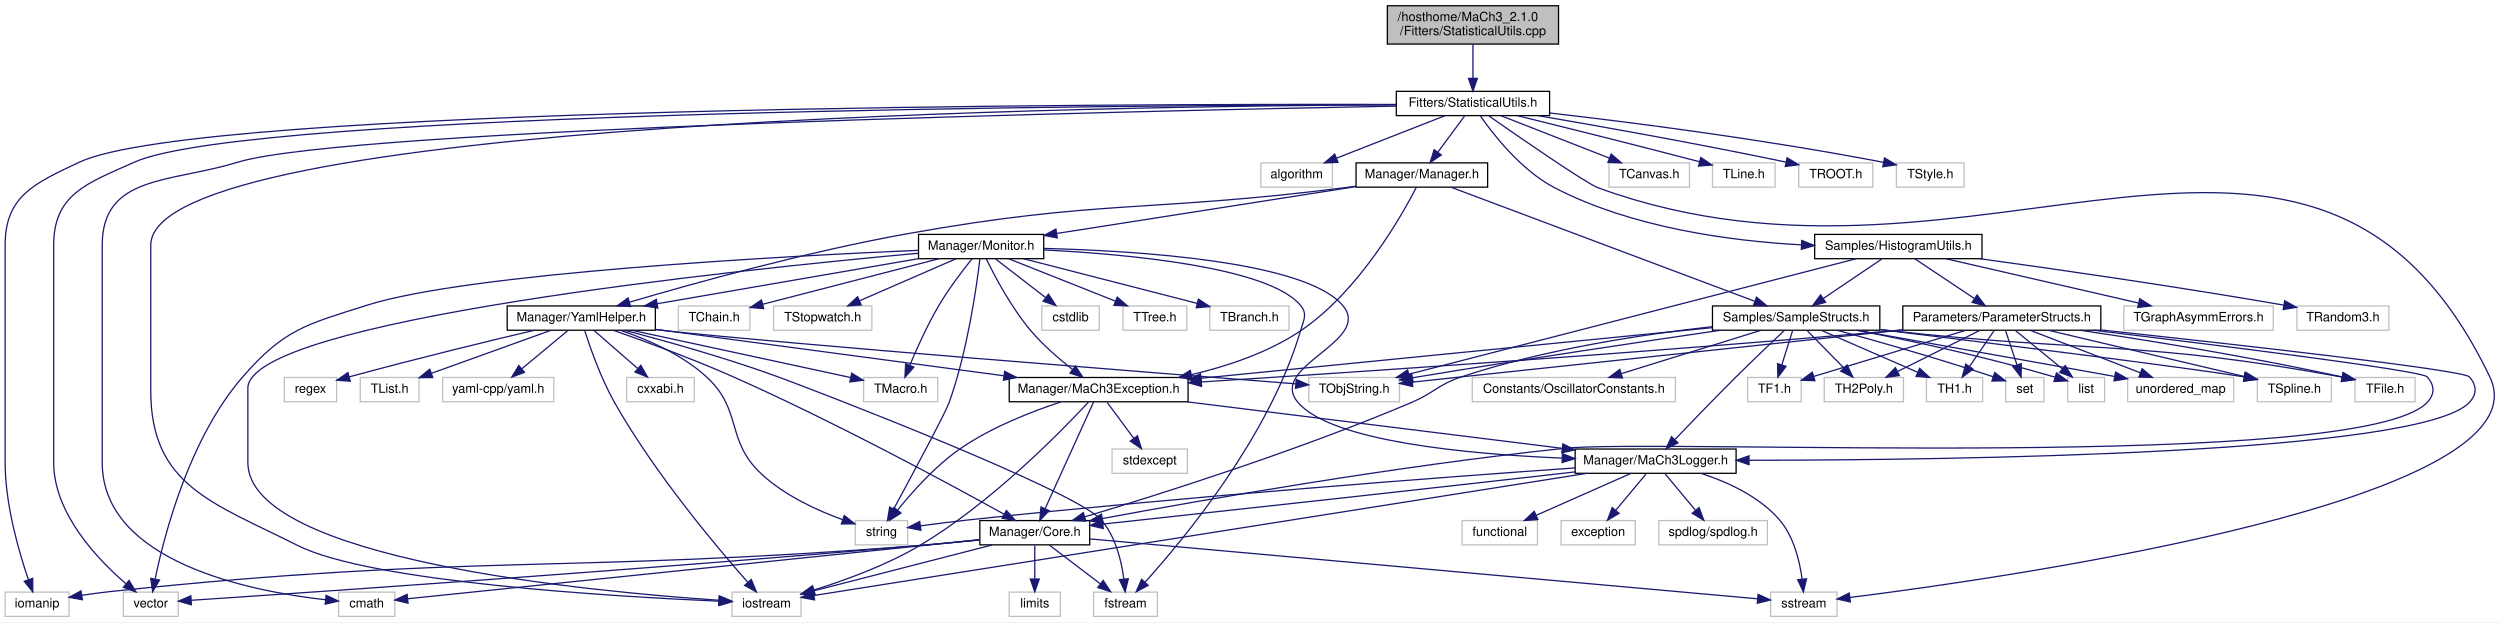
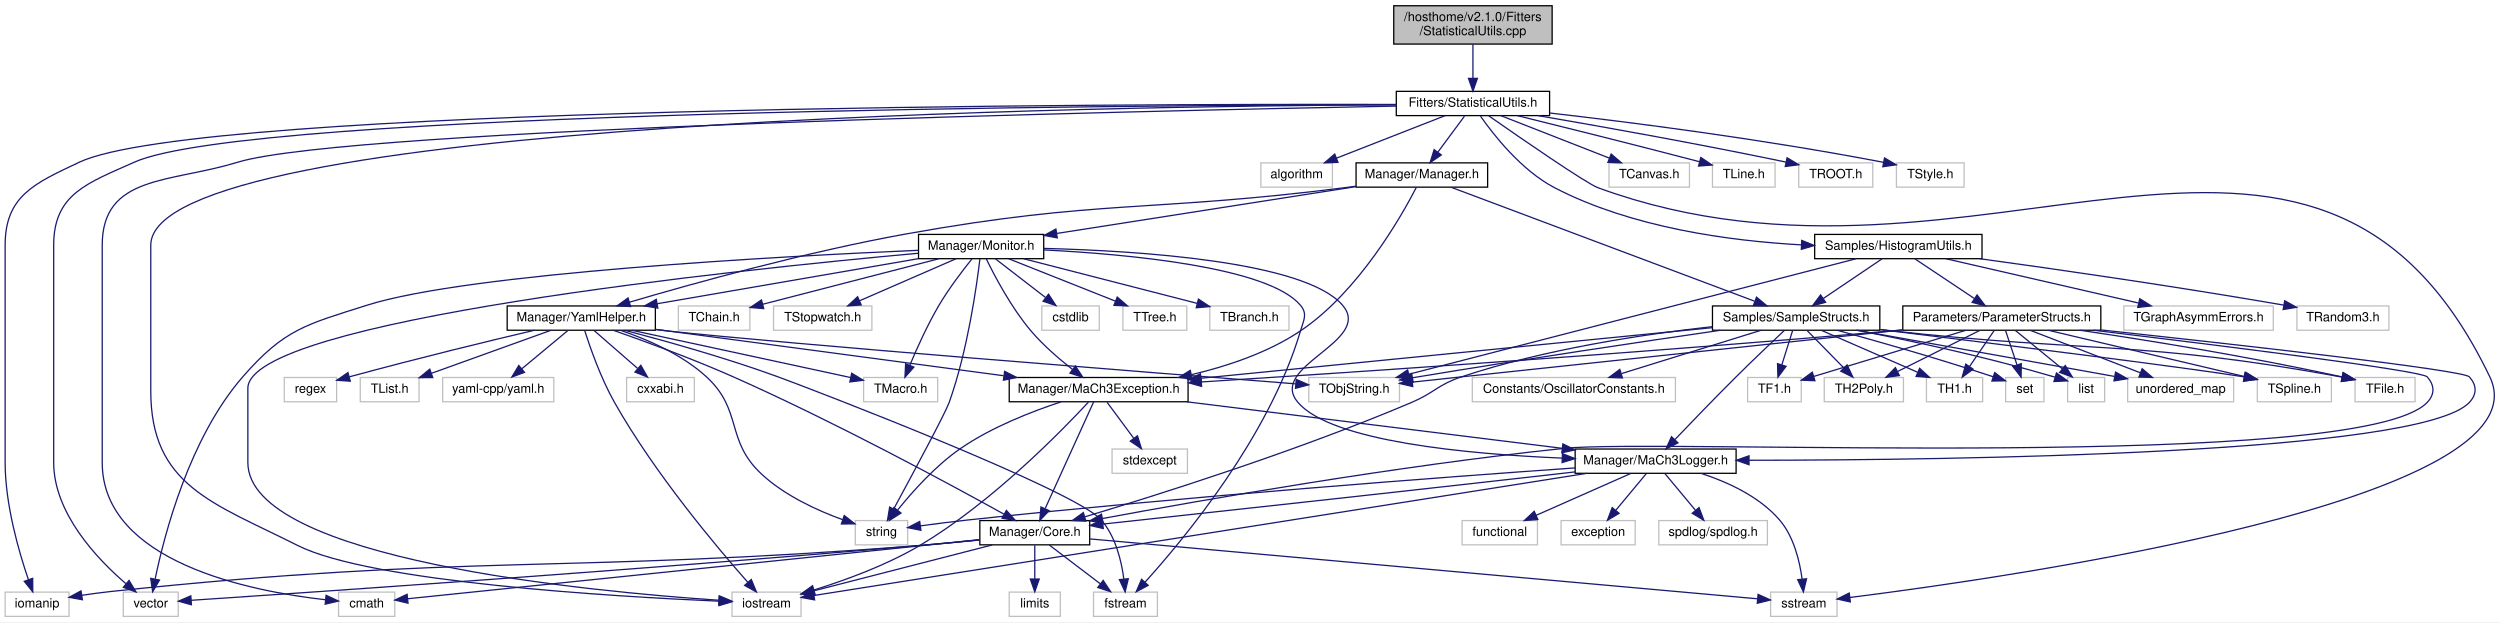
<svg xmlns="http://www.w3.org/2000/svg" xmlns:xlink="http://www.w3.org/1999/xlink" width="1957pt" height="487pt" viewBox="0.00 0.00 1956.96 487.00">
  <g id="graph0" class="graph" transform="scale(1 1) rotate(0) translate(4 483)">
    <polygon fill="white" stroke="transparent" points="-4,4 -4,-483 1952.96,-483 1952.96,4 -4,4" />
    <g id="node1" class="node">
      <g id="a_node1">
        <a xlink:title=" ">
-           <polygon fill="#bfbfbf" stroke="black" points="1082,-448.5 1082,-478.5 1216,-478.5 1216,-448.5 1082,-448.5" />
-           <text text-anchor="start" x="1090" y="-466.5" font-family="Helvetica" font-size="10.00">/hosthome/MaCh3_2.1.0</text>
-           <text text-anchor="middle" x="1149" y="-455.5" font-family="Helvetica" font-size="10.00">/Fitters/StatisticalUtils.cpp</text>
+           <polygon fill="#bfbfbf" stroke="black" points="1087,-448.5 1087,-478.5 1211,-478.5 1211,-448.5 1087,-448.5" />
+           <text text-anchor="start" x="1095" y="-466.5" font-family="Helvetica" font-size="10.00">/hosthome/v2.1.0/Fitters</text>
+           <text text-anchor="middle" x="1149" y="-455.5" font-family="Helvetica" font-size="10.00">/StatisticalUtils.cpp</text>
        </a>
      </g>
    </g>
    <g id="node2" class="node">
      <g id="a_node2">
        <a xlink:href="StatisticalUtils_8h.html" target="_top" xlink:title="Utility functions for statistical interpretations in MaCh3.">
          <polygon fill="white" stroke="black" points="1089,-392.5 1089,-411.5 1209,-411.5 1209,-392.5 1089,-392.5" />
          <text text-anchor="middle" x="1149" y="-399.5" font-family="Helvetica" font-size="10.00">Fitters/StatisticalUtils.h</text>
        </a>
      </g>
    </g>
    <g id="edge1" class="edge">
      <path fill="none" stroke="midnightblue" d="M1149,-448.4C1149,-440.47 1149,-430.46 1149,-421.86" />
      <polygon fill="midnightblue" stroke="midnightblue" points="1152.5,-421.66 1149,-411.66 1145.5,-421.66 1152.5,-421.66" />
    </g>
    <g id="node3" class="node">
      <g id="a_node3">
        <a xlink:title=" ">
          <polygon fill="white" stroke="#bfbfbf" points="569,-0.5 569,-19.5 623,-19.5 623,-0.5 569,-0.5" />
          <text text-anchor="middle" x="596" y="-7.5" font-family="Helvetica" font-size="10.00">iostream</text>
        </a>
      </g>
    </g>
    <g id="edge2" class="edge">
      <path fill="none" stroke="midnightblue" d="M1088.88,-400.96C867.99,-400.05 114,-389.71 114,-291 114,-291 114,-291 114,-177 114,-102.81 162.73,-89.36 229,-56 286.2,-27.2 477.2,-15.96 558.67,-12.4" />
      <polygon fill="midnightblue" stroke="midnightblue" points="559.11,-15.88 568.96,-11.96 558.82,-8.89 559.11,-15.88" />
    </g>
    <g id="node4" class="node">
      <g id="a_node4">
        <a xlink:title=" ">
          <polygon fill="white" stroke="#bfbfbf" points="1382,-0.5 1382,-19.5 1434,-19.5 1434,-0.5 1382,-0.5" />
          <text text-anchor="middle" x="1408" y="-7.5" font-family="Helvetica" font-size="10.00">sstream</text>
        </a>
      </g>
    </g>
    <g id="edge3" class="edge">
      <path fill="none" stroke="midnightblue" d="M1161.45,-392.27C1185.68,-375.34 1237.65,-339.42 1247,-336 1544.82,-227.07 1807.63,-473.82 1945,-188 1991.22,-91.83 1571.71,-31.36 1444.12,-15.3" />
      <polygon fill="midnightblue" stroke="midnightblue" points="1444.42,-11.81 1434.06,-14.05 1443.56,-18.76 1444.42,-11.81" />
    </g>
    <g id="node5" class="node">
      <g id="a_node5">
        <a xlink:title=" ">
          <polygon fill="white" stroke="#bfbfbf" points="0,-0.5 0,-19.5 50,-19.5 50,-0.5 0,-0.5" />
          <text text-anchor="middle" x="25" y="-7.5" font-family="Helvetica" font-size="10.00">iomanip</text>
        </a>
      </g>
    </g>
    <g id="edge4" class="edge">
      <path fill="none" stroke="midnightblue" d="M1088.72,-401.24C873.55,-401.74 151.18,-400.07 58,-356 23,-339.45 0,-329.72 0,-291 0,-291 0,-291 0,-121 0,-88 10.83,-50.77 18.24,-29.19" />
      <polygon fill="midnightblue" stroke="midnightblue" points="21.57,-30.28 21.63,-19.69 14.97,-27.93 21.57,-30.28" />
    </g>
    <g id="node6" class="node">
      <g id="a_node6">
        <a xlink:title=" ">
          <polygon fill="white" stroke="#bfbfbf" points="92.5,-0.5 92.5,-19.5 135.5,-19.5 135.5,-0.5 92.5,-0.5" />
          <text text-anchor="middle" x="114" y="-7.5" font-family="Helvetica" font-size="10.00">vector</text>
        </a>
      </g>
    </g>
    <g id="edge5" class="edge">
      <path fill="none" stroke="midnightblue" d="M1089,-401C879.88,-400.65 191.03,-396.42 101,-356 64.3,-339.52 38,-331.23 38,-291 38,-291 38,-291 38,-121 38,-81.28 71.96,-45.5 94.48,-26.15" />
      <polygon fill="midnightblue" stroke="midnightblue" points="96.98,-28.63 102.46,-19.57 92.52,-23.24 96.98,-28.63" />
    </g>
    <g id="node7" class="node">
      <g id="a_node7">
        <a xlink:title=" ">
          <polygon fill="white" stroke="#bfbfbf" points="983,-336.5 983,-355.5 1039,-355.5 1039,-336.5 983,-336.5" />
          <text text-anchor="middle" x="1011" y="-343.5" font-family="Helvetica" font-size="10.00">algorithm</text>
        </a>
      </g>
    </g>
    <g id="edge6" class="edge">
      <path fill="none" stroke="midnightblue" d="M1127.13,-392.44C1104.22,-383.48 1068.02,-369.31 1042.13,-359.18" />
      <polygon fill="midnightblue" stroke="midnightblue" points="1043.35,-355.9 1032.76,-355.52 1040.8,-362.42 1043.35,-355.9" />
    </g>
    <g id="node8" class="node">
      <g id="a_node8">
        <a xlink:title=" ">
          <polygon fill="white" stroke="#bfbfbf" points="261,-0.5 261,-19.5 305,-19.5 305,-0.5 261,-0.5" />
          <text text-anchor="middle" x="283" y="-7.5" font-family="Helvetica" font-size="10.00">cmath</text>
        </a>
      </g>
    </g>
    <g id="edge7" class="edge">
      <path fill="none" stroke="midnightblue" d="M1088.83,-399.94C890.99,-396.23 268.29,-382.53 182,-356 129.18,-339.76 76,-346.26 76,-291 76,-291 76,-291 76,-121 76,-42.84 192.49,-20.05 250.7,-13.53" />
      <polygon fill="midnightblue" stroke="midnightblue" points="251.25,-16.99 260.85,-12.5 250.54,-10.03 251.25,-16.99" />
    </g>
    <g id="node9" class="node">
      <g id="a_node9">
        <a xlink:href="Manager_8h.html" target="_top" xlink:title=" ">
          <polygon fill="white" stroke="black" points="1057.5,-336.5 1057.5,-355.5 1160.5,-355.5 1160.5,-336.5 1057.5,-336.5" />
          <text text-anchor="middle" x="1109" y="-343.5" font-family="Helvetica" font-size="10.00">Manager/Manager.h</text>
        </a>
      </g>
    </g>
    <g id="edge8" class="edge">
      <path fill="none" stroke="midnightblue" d="M1142.39,-392.08C1136.74,-384.46 1128.46,-373.26 1121.55,-363.94" />
      <polygon fill="midnightblue" stroke="midnightblue" points="1124.25,-361.7 1115.48,-355.75 1118.62,-365.87 1124.25,-361.7" />
    </g>
    <g id="node43" class="node">
      <g id="a_node43">
        <a xlink:href="HistogramUtils_8h.html" target="_top" xlink:title=" ">
          <polygon fill="white" stroke="black" points="1416.5,-280.5 1416.5,-299.5 1547.5,-299.5 1547.5,-280.5 1416.5,-280.5" />
          <text text-anchor="middle" x="1482" y="-287.5" font-family="Helvetica" font-size="10.00">Samples/HistogramUtils.h</text>
        </a>
      </g>
    </g>
    <g id="edge69" class="edge">
      <path fill="none" stroke="midnightblue" d="M1154.88,-392.13C1164.92,-377.74 1186.86,-349.59 1213,-336 1273.02,-304.8 1349.82,-294.41 1405.98,-291.32" />
      <polygon fill="midnightblue" stroke="midnightblue" points="1406.4,-294.8 1416.22,-290.82 1406.06,-287.81 1406.4,-294.8" />
    </g>
    <g id="node47" class="node">
      <g id="a_node47">
        <a xlink:title=" ">
          <polygon fill="white" stroke="#bfbfbf" points="1255.5,-336.5 1255.5,-355.5 1318.5,-355.5 1318.5,-336.5 1255.5,-336.5" />
          <text text-anchor="middle" x="1287" y="-343.5" font-family="Helvetica" font-size="10.00">TCanvas.h</text>
        </a>
      </g>
    </g>
    <g id="edge87" class="edge">
      <path fill="none" stroke="midnightblue" d="M1170.87,-392.44C1193.78,-383.48 1229.98,-369.31 1255.87,-359.18" />
      <polygon fill="midnightblue" stroke="midnightblue" points="1257.2,-362.42 1265.24,-355.52 1254.65,-355.9 1257.2,-362.42" />
    </g>
    <g id="node48" class="node">
      <g id="a_node48">
        <a xlink:title=" ">
          <polygon fill="white" stroke="#bfbfbf" points="1336.5,-336.5 1336.5,-355.5 1385.5,-355.5 1385.5,-336.5 1336.5,-336.5" />
          <text text-anchor="middle" x="1361" y="-343.5" font-family="Helvetica" font-size="10.00">TLine.h</text>
        </a>
      </g>
    </g>
    <g id="edge88" class="edge">
      <path fill="none" stroke="midnightblue" d="M1183.7,-392.49C1217.76,-384.1 1271.42,-370.74 1326.26,-356.42" />
      <polygon fill="midnightblue" stroke="midnightblue" points="1327.36,-359.75 1336.15,-353.83 1325.59,-352.98 1327.36,-359.75" />
    </g>
    <g id="node49" class="node">
      <g id="a_node49">
        <a xlink:title=" ">
          <polygon fill="white" stroke="#bfbfbf" points="1404,-336.5 1404,-355.5 1462,-355.5 1462,-336.5 1404,-336.5" />
          <text text-anchor="middle" x="1433" y="-343.5" font-family="Helvetica" font-size="10.00">TROOT.h</text>
        </a>
      </g>
    </g>
    <g id="edge89" class="edge">
      <path fill="none" stroke="midnightblue" d="M1200.03,-392.46C1247.75,-384.29 1321.21,-371.26 1394.17,-356.09" />
      <polygon fill="midnightblue" stroke="midnightblue" points="1394.92,-359.51 1403.99,-354.03 1393.48,-352.66 1394.92,-359.51" />
    </g>
    <g id="node50" class="node">
      <g id="a_node50">
        <a xlink:title=" ">
          <polygon fill="white" stroke="#bfbfbf" points="1480.5,-336.5 1480.5,-355.5 1533.5,-355.5 1533.5,-336.5 1480.5,-336.5" />
          <text text-anchor="middle" x="1507" y="-343.5" font-family="Helvetica" font-size="10.00">TStyle.h</text>
        </a>
      </g>
    </g>
    <g id="edge90" class="edge">
      <path fill="none" stroke="midnightblue" d="M1209.26,-394.52C1272.03,-387.32 1373.4,-374.49 1470.36,-355.93" />
      <polygon fill="midnightblue" stroke="midnightblue" points="1471.18,-359.34 1480.33,-354 1469.85,-352.47 1471.18,-359.34" />
    </g>
    <g id="node10" class="node">
      <g id="a_node10">
        <a xlink:href="SampleStructs_8h.html" target="_top" xlink:title=" ">
          <polygon fill="white" stroke="black" points="1336.5,-224.5 1336.5,-243.5 1467.5,-243.5 1467.5,-224.5 1336.5,-224.5" />
          <text text-anchor="middle" x="1402" y="-231.5" font-family="Helvetica" font-size="10.00">Samples/SampleStructs.h</text>
        </a>
      </g>
    </g>
    <g id="edge9" class="edge">
      <path fill="none" stroke="midnightblue" d="M1131.99,-336.37C1183.77,-316.93 1309.64,-269.67 1369.43,-247.23" />
      <polygon fill="midnightblue" stroke="midnightblue" points="1370.98,-250.38 1379.12,-243.59 1368.52,-243.83 1370.98,-250.38" />
    </g>
    <g id="node14" class="node">
      <g id="a_node14">
        <a xlink:href="MaCh3Exception_8h.html" target="_top" xlink:title=" ">
          <polygon fill="white" stroke="black" points="786,-168.5 786,-187.5 926,-187.5 926,-168.5 786,-168.5" />
          <text text-anchor="middle" x="856" y="-175.5" font-family="Helvetica" font-size="10.00">Manager/MaCh3Exception.h</text>
        </a>
      </g>
    </g>
    <g id="edge68" class="edge">
      <path fill="none" stroke="midnightblue" d="M1104.77,-336.47C1093.36,-314.33 1059.68,-254.67 1014,-224 988.69,-207 956.97,-196.36 928.6,-189.72" />
      <polygon fill="midnightblue" stroke="midnightblue" points="929.24,-186.27 918.72,-187.53 927.73,-193.11 929.24,-186.27" />
    </g>
    <g id="node31" class="node">
      <g id="a_node31">
        <a xlink:href="YamlHelper_8h.html" target="_top" xlink:title="Utility functions for handling YAML nodes.">
          <polygon fill="white" stroke="black" points="393,-224.5 393,-243.5 509,-243.5 509,-224.5 393,-224.5" />
          <text text-anchor="middle" x="451" y="-231.5" font-family="Helvetica" font-size="10.00">Manager/YamlHelper.h</text>
        </a>
      </g>
    </g>
    <g id="edge42" class="edge">
      <path fill="none" stroke="midnightblue" d="M1057.44,-337.24C1054.24,-336.81 1051.08,-336.39 1048,-336 896.37,-316.84 856.45,-326.95 706,-300 627.75,-285.98 538.06,-260.99 488.63,-246.42" />
      <polygon fill="midnightblue" stroke="midnightblue" points="489.59,-243.05 479.01,-243.56 487.6,-249.76 489.59,-243.05" />
    </g>
    <g id="node37" class="node">
      <g id="a_node37">
        <a xlink:href="Monitor_8h.html" target="_top" xlink:title="System and monitoring utilities for printing system information and status updates.">
          <polygon fill="white" stroke="black" points="715,-280.5 715,-299.5 813,-299.5 813,-280.5 715,-280.5" />
          <text text-anchor="middle" x="764" y="-287.5" font-family="Helvetica" font-size="10.00">Manager/Monitor.h</text>
        </a>
      </g>
    </g>
    <g id="edge54" class="edge">
      <path fill="none" stroke="midnightblue" d="M1057.35,-336.92C994.72,-327.11 889.38,-310.62 823.44,-300.3" />
      <polygon fill="midnightblue" stroke="midnightblue" points="823.63,-296.79 813.21,-298.7 822.54,-303.71 823.63,-296.79" />
    </g>
    <g id="node11" class="node">
      <g id="a_node11">
        <a xlink:title=" ">
          <polygon fill="white" stroke="#bfbfbf" points="1566,-168.5 1566,-187.5 1596,-187.5 1596,-168.5 1566,-168.5" />
          <text text-anchor="middle" x="1581" y="-175.5" font-family="Helvetica" font-size="10.00">set</text>
        </a>
      </g>
    </g>
    <g id="edge10" class="edge">
      <path fill="none" stroke="midnightblue" d="M1433.98,-224.48C1463.51,-216.45 1508.75,-203.72 1556.29,-188.06" />
      <polygon fill="midnightblue" stroke="midnightblue" points="1557.44,-191.37 1565.83,-184.89 1555.23,-184.72 1557.44,-191.37" />
    </g>
    <g id="node12" class="node">
      <g id="a_node12">
        <a xlink:title=" ">
          <polygon fill="white" stroke="#bfbfbf" points="1614.5,-168.5 1614.5,-187.5 1643.5,-187.5 1643.5,-168.5 1614.5,-168.5" />
          <text text-anchor="middle" x="1629" y="-175.5" font-family="Helvetica" font-size="10.00">list</text>
        </a>
      </g>
    </g>
    <g id="edge11" class="edge">
      <path fill="none" stroke="midnightblue" d="M1449.24,-224.48C1488.51,-216.97 1545.95,-204.96 1604.59,-187.77" />
      <polygon fill="midnightblue" stroke="midnightblue" points="1605.8,-191.06 1614.39,-184.85 1603.8,-184.35 1605.8,-191.06" />
    </g>
    <g id="node13" class="node">
      <g id="a_node13">
        <a xlink:title=" ">
          <polygon fill="white" stroke="#bfbfbf" points="1661.5,-168.5 1661.5,-187.5 1744.5,-187.5 1744.5,-168.5 1661.5,-168.5" />
          <text text-anchor="middle" x="1703" y="-175.5" font-family="Helvetica" font-size="10.00">unordered_map</text>
        </a>
      </g>
    </g>
    <g id="edge12" class="edge">
      <path fill="none" stroke="midnightblue" d="M1449.65,-224.47C1497.97,-215.81 1575.2,-201.97 1651.05,-188.35" />
      <polygon fill="midnightblue" stroke="midnightblue" points="1652.03,-191.73 1661.26,-186.52 1650.8,-184.84 1652.03,-191.73" />
    </g>
    <g id="edge13" class="edge">
      <path fill="none" stroke="midnightblue" d="M1336.41,-226.51C1236.08,-216.59 1044.76,-197.67 936.28,-186.94" />
      <polygon fill="midnightblue" stroke="midnightblue" points="936.35,-183.43 926.05,-185.93 935.66,-190.4 936.35,-183.43" />
    </g>
    <g id="node17" class="node">
      <g id="a_node17">
        <a xlink:href="MaCh3Logger_8h.html" target="_top" xlink:title="KS: Based on this https://github.com/gabime/spdlog/blob/a2b4262090fd3f005c2315dcb5be2f0f1774a005/incl...">
          <polygon fill="white" stroke="black" points="1229,-112.5 1229,-131.5 1355,-131.5 1355,-112.5 1229,-112.5" />
          <text text-anchor="middle" x="1292" y="-119.5" font-family="Helvetica" font-size="10.00">Manager/MaCh3Logger.h</text>
        </a>
      </g>
    </g>
    <g id="edge33" class="edge">
      <path fill="none" stroke="midnightblue" d="M1392.89,-224.47C1383.35,-215.49 1367.98,-200.9 1355,-188 1338.38,-171.49 1319.76,-152.17 1307.1,-138.91" />
      <polygon fill="midnightblue" stroke="midnightblue" points="1309.49,-136.34 1300.06,-131.51 1304.42,-141.17 1309.49,-136.34" />
    </g>
    <g id="node20" class="node">
      <g id="a_node20">
        <a xlink:href="Core_8h.html" target="_top" xlink:title=" ">
          <polygon fill="white" stroke="black" points="763,-56.5 763,-75.5 849,-75.5 849,-56.5 763,-56.5" />
          <text text-anchor="middle" x="806" y="-63.5" font-family="Helvetica" font-size="10.00">Manager/Core.h</text>
        </a>
      </g>
    </g>
    <g id="edge34" class="edge">
      <path fill="none" stroke="midnightblue" d="M1336.32,-227.3C1282.5,-221.32 1204.9,-209.65 1140,-188 1121.52,-181.84 1118.93,-175.62 1101,-168 1011.47,-129.95 902.26,-95.55 845.13,-78.43" />
      <polygon fill="midnightblue" stroke="midnightblue" points="846,-75.03 835.41,-75.53 844,-81.74 846,-75.03" />
    </g>
    <g id="node24" class="node">
      <g id="a_node24">
        <a xlink:title=" ">
          <polygon fill="white" stroke="#bfbfbf" points="1763,-168.5 1763,-187.5 1821,-187.5 1821,-168.5 1763,-168.5" />
          <text text-anchor="middle" x="1792" y="-175.5" font-family="Helvetica" font-size="10.00">TSpline.h</text>
        </a>
      </g>
    </g>
    <g id="edge35" class="edge">
      <path fill="none" stroke="midnightblue" d="M1467.87,-224.96C1554.98,-214.27 1702.53,-195.97 1752.54,-187.99" />
      <polygon fill="midnightblue" stroke="midnightblue" points="1753.33,-191.41 1762.61,-186.28 1752.16,-184.51 1753.33,-191.41" />
    </g>
    <g id="node25" class="node">
      <g id="a_node25">
        <a xlink:title=" ">
          <polygon fill="white" stroke="#bfbfbf" points="1020.5,-168.5 1020.5,-187.5 1091.5,-187.5 1091.5,-168.5 1020.5,-168.5" />
          <text text-anchor="middle" x="1056" y="-175.5" font-family="Helvetica" font-size="10.00">TObjString.h</text>
        </a>
      </g>
    </g>
    <g id="edge36" class="edge">
      <path fill="none" stroke="midnightblue" d="M1342.68,-224.47C1282.86,-215.75 1187.92,-201.6 1106,-188 1104.56,-187.76 1103.09,-187.51 1101.62,-187.26" />
      <polygon fill="midnightblue" stroke="midnightblue" points="1102.21,-183.81 1091.76,-185.56 1101.02,-190.71 1102.21,-183.81" />
    </g>
    <g id="node26" class="node">
      <g id="a_node26">
        <a xlink:title=" ">
          <polygon fill="white" stroke="#bfbfbf" points="1839.5,-168.5 1839.5,-187.5 1886.5,-187.5 1886.5,-168.5 1839.5,-168.5" />
          <text text-anchor="middle" x="1863" y="-175.5" font-family="Helvetica" font-size="10.00">TFile.h</text>
        </a>
      </g>
    </g>
    <g id="edge37" class="edge">
      <path fill="none" stroke="midnightblue" d="M1467.84,-225.03C1470.94,-224.68 1474,-224.33 1477,-224 1630.53,-206.96 1673.22,-216.44 1829.36,-187.81" />
      <polygon fill="midnightblue" stroke="midnightblue" points="1830.12,-191.23 1839.32,-185.96 1828.84,-184.35 1830.12,-191.23" />
    </g>
    <g id="node27" class="node">
      <g id="a_node27">
        <a xlink:title=" ">
          <polygon fill="white" stroke="#bfbfbf" points="1364,-168.5 1364,-187.5 1406,-187.5 1406,-168.5 1364,-168.5" />
          <text text-anchor="middle" x="1385" y="-175.5" font-family="Helvetica" font-size="10.00">TF1.h</text>
        </a>
      </g>
    </g>
    <g id="edge38" class="edge">
      <path fill="none" stroke="midnightblue" d="M1399.19,-224.08C1396.92,-216.85 1393.63,-206.41 1390.79,-197.4" />
      <polygon fill="midnightblue" stroke="midnightblue" points="1394.1,-196.24 1387.75,-187.75 1387.42,-198.34 1394.1,-196.24" />
    </g>
    <g id="node28" class="node">
      <g id="a_node28">
        <a xlink:title=" ">
          <polygon fill="white" stroke="#bfbfbf" points="1424,-168.5 1424,-187.5 1486,-187.5 1486,-168.5 1424,-168.5" />
          <text text-anchor="middle" x="1455" y="-175.5" font-family="Helvetica" font-size="10.00">TH2Poly.h</text>
        </a>
      </g>
    </g>
    <g id="edge39" class="edge">
      <path fill="none" stroke="midnightblue" d="M1410.75,-224.08C1418.47,-216.22 1429.9,-204.57 1439.22,-195.08" />
      <polygon fill="midnightblue" stroke="midnightblue" points="1441.9,-197.34 1446.41,-187.75 1436.91,-192.44 1441.9,-197.34" />
    </g>
    <g id="node29" class="node">
      <g id="a_node29">
        <a xlink:title=" ">
          <polygon fill="white" stroke="#bfbfbf" points="1504,-168.5 1504,-187.5 1548,-187.5 1548,-168.5 1504,-168.5" />
          <text text-anchor="middle" x="1526" y="-175.5" font-family="Helvetica" font-size="10.00">TH1.h</text>
        </a>
      </g>
    </g>
    <g id="edge40" class="edge">
      <path fill="none" stroke="midnightblue" d="M1421.65,-224.44C1441.96,-215.6 1473.9,-201.69 1497.1,-191.59" />
      <polygon fill="midnightblue" stroke="midnightblue" points="1498.67,-194.72 1506.44,-187.52 1495.88,-188.3 1498.67,-194.72" />
    </g>
    <g id="node30" class="node">
      <g id="a_node30">
        <a xlink:title=" ">
          <polygon fill="white" stroke="#bfbfbf" points="1148.5,-168.5 1148.5,-187.5 1307.5,-187.5 1307.5,-168.5 1148.5,-168.5" />
          <text text-anchor="middle" x="1228" y="-175.5" font-family="Helvetica" font-size="10.00">Constants/OscillatorConstants.h</text>
        </a>
      </g>
    </g>
    <g id="edge41" class="edge">
      <path fill="none" stroke="midnightblue" d="M1374.43,-224.44C1344.9,-215.28 1297.88,-200.69 1265.12,-190.52" />
      <polygon fill="midnightblue" stroke="midnightblue" points="1266.03,-187.14 1255.44,-187.52 1263.96,-193.82 1266.03,-187.14" />
    </g>
    <g id="edge14" class="edge">
      <path fill="none" stroke="midnightblue" d="M847.99,-168.19C827.8,-146.43 772.35,-89.46 716,-56 689.94,-40.53 657.63,-28.78 633.11,-21.17" />
      <polygon fill="midnightblue" stroke="midnightblue" points="634.03,-17.8 623.45,-18.27 632.02,-24.5 634.03,-17.8" />
    </g>
    <g id="node15" class="node">
      <g id="a_node15">
        <a xlink:title=" ">
          <polygon fill="white" stroke="#bfbfbf" points="665.5,-56.5 665.5,-75.5 706.5,-75.5 706.5,-56.5 665.5,-56.5" />
          <text text-anchor="middle" x="686" y="-63.5" font-family="Helvetica" font-size="10.00">string</text>
        </a>
      </g>
    </g>
    <g id="edge15" class="edge">
      <path fill="none" stroke="midnightblue" d="M826.39,-168.36C803.7,-160.9 772.28,-148.68 748,-132 728.41,-118.55 710.18,-98.08 698.62,-83.71" />
      <polygon fill="midnightblue" stroke="midnightblue" points="701.26,-81.4 692.34,-75.68 695.74,-85.71 701.26,-81.4" />
    </g>
    <g id="node16" class="node">
      <g id="a_node16">
        <a xlink:title=" ">
          <polygon fill="white" stroke="#bfbfbf" points="866.5,-112.5 866.5,-131.5 925.5,-131.5 925.5,-112.5 866.5,-112.5" />
          <text text-anchor="middle" x="896" y="-119.5" font-family="Helvetica" font-size="10.00">stdexcept</text>
        </a>
      </g>
    </g>
    <g id="edge16" class="edge">
      <path fill="none" stroke="midnightblue" d="M862.61,-168.08C868.26,-160.46 876.54,-149.26 883.45,-139.94" />
      <polygon fill="midnightblue" stroke="midnightblue" points="886.38,-141.87 889.52,-131.75 880.75,-137.7 886.38,-141.87" />
    </g>
    <g id="edge17" class="edge">
      <path fill="none" stroke="midnightblue" d="M925.09,-168.44C1005.3,-158.51 1137.04,-142.19 1218.92,-132.05" />
      <polygon fill="midnightblue" stroke="midnightblue" points="1219.41,-135.52 1228.9,-130.82 1218.55,-128.57 1219.41,-135.52" />
    </g>
    <g id="edge32" class="edge">
      <path fill="none" stroke="midnightblue" d="M852.08,-168.37C843.93,-150.46 825.06,-108.92 814.16,-84.95" />
      <polygon fill="midnightblue" stroke="midnightblue" points="817.23,-83.25 809.91,-75.59 810.86,-86.14 817.23,-83.25" />
    </g>
    <g id="edge18" class="edge">
      <path fill="none" stroke="midnightblue" d="M1237.97,-112.46C1102.15,-91 749.13,-35.2 633.37,-16.91" />
      <polygon fill="midnightblue" stroke="midnightblue" points="633.66,-13.41 623.23,-15.3 632.56,-20.32 633.66,-13.41" />
    </g>
    <g id="edge19" class="edge">
      <path fill="none" stroke="midnightblue" d="M1327.45,-112.48C1348.11,-105.79 1373.14,-94.44 1389,-76 1400.13,-63.06 1404.75,-43.89 1406.66,-29.72" />
      <polygon fill="midnightblue" stroke="midnightblue" points="1410.15,-29.94 1407.68,-19.64 1403.19,-29.24 1410.15,-29.94" />
    </g>
    <g id="edge21" class="edge">
      <path fill="none" stroke="midnightblue" d="M1228.96,-116.72C1128.38,-109.66 925.47,-94.51 754,-76 741.76,-74.68 728.32,-72.96 716.64,-71.37" />
      <polygon fill="midnightblue" stroke="midnightblue" points="716.89,-67.87 706.5,-69.97 715.93,-74.81 716.89,-67.87" />
    </g>
    <g id="node18" class="node">
      <g id="a_node18">
        <a xlink:title=" ">
          <polygon fill="white" stroke="#bfbfbf" points="1140.5,-56.5 1140.5,-75.5 1199.5,-75.5 1199.5,-56.5 1140.5,-56.5" />
          <text text-anchor="middle" x="1170" y="-63.5" font-family="Helvetica" font-size="10.00">functional</text>
        </a>
      </g>
    </g>
    <g id="edge20" class="edge">
      <path fill="none" stroke="midnightblue" d="M1272.67,-112.44C1252.68,-103.6 1221.26,-89.69 1198.44,-79.59" />
      <polygon fill="midnightblue" stroke="midnightblue" points="1199.8,-76.36 1189.24,-75.52 1196.97,-82.76 1199.8,-76.36" />
    </g>
    <g id="node19" class="node">
      <g id="a_node19">
        <a xlink:title=" ">
          <polygon fill="white" stroke="#bfbfbf" points="1218,-56.5 1218,-75.5 1276,-75.5 1276,-56.5 1218,-56.5" />
          <text text-anchor="middle" x="1247" y="-63.5" font-family="Helvetica" font-size="10.00">exception</text>
        </a>
      </g>
    </g>
    <g id="edge22" class="edge">
      <path fill="none" stroke="midnightblue" d="M1284.57,-112.08C1278.15,-104.38 1268.69,-93.03 1260.88,-83.65" />
      <polygon fill="midnightblue" stroke="midnightblue" points="1263.38,-81.19 1254.29,-75.75 1258.01,-85.67 1263.38,-81.19" />
    </g>
    <g id="edge23" class="edge">
      <path fill="none" stroke="midnightblue" d="M1228.97,-113.6C1224.24,-113.05 1219.55,-112.52 1215,-112 1087.46,-97.53 937.47,-81.2 859.37,-72.76" />
      <polygon fill="midnightblue" stroke="midnightblue" points="859.61,-69.26 849.29,-71.67 858.86,-76.22 859.61,-69.26" />
    </g>
    <g id="node23" class="node">
      <g id="a_node23">
        <a xlink:title=" ">
          <polygon fill="white" stroke="#bfbfbf" points="1294.5,-56.5 1294.5,-75.5 1379.5,-75.5 1379.5,-56.5 1294.5,-56.5" />
          <text text-anchor="middle" x="1337" y="-63.5" font-family="Helvetica" font-size="10.00">spdlog/spdlog.h</text>
        </a>
      </g>
    </g>
    <g id="edge31" class="edge">
      <path fill="none" stroke="midnightblue" d="M1299.43,-112.08C1305.85,-104.38 1315.31,-93.03 1323.12,-83.65" />
      <polygon fill="midnightblue" stroke="midnightblue" points="1325.99,-85.67 1329.71,-75.75 1320.62,-81.19 1325.99,-85.67" />
    </g>
    <g id="edge26" class="edge">
      <path fill="none" stroke="midnightblue" d="M772.72,-56.44C734.64,-46.65 672.43,-30.65 632.89,-20.49" />
      <polygon fill="midnightblue" stroke="midnightblue" points="633.67,-17.07 623.11,-17.97 631.92,-23.85 633.67,-17.07" />
    </g>
    <g id="edge24" class="edge">
      <path fill="none" stroke="midnightblue" d="M849.29,-61.12C962.67,-50.95 1266.75,-23.67 1371.75,-14.25" />
      <polygon fill="midnightblue" stroke="midnightblue" points="1372.2,-17.73 1381.85,-13.35 1371.58,-10.75 1372.2,-17.73" />
    </g>
    <g id="edge28" class="edge">
      <path fill="none" stroke="midnightblue" d="M762.55,-60.27C747.78,-58.77 731.19,-57.19 716,-56 435.07,-33.98 363.22,-49.64 83,-20 75.55,-19.21 67.59,-18.13 60.03,-17" />
      <polygon fill="midnightblue" stroke="midnightblue" points="60.47,-13.52 50.05,-15.43 59.39,-20.44 60.47,-13.52" />
    </g>
    <g id="edge27" class="edge">
      <path fill="none" stroke="midnightblue" d="M762.99,-60.48C748.11,-58.97 731.33,-57.34 716,-56 498.03,-36.96 235.23,-19.05 145.66,-13.09" />
      <polygon fill="midnightblue" stroke="midnightblue" points="145.82,-9.59 135.61,-12.42 145.36,-16.57 145.82,-9.59" />
    </g>
    <g id="edge29" class="edge">
      <path fill="none" stroke="midnightblue" d="M762.76,-60.54C660.45,-49.97 405.42,-23.64 315.23,-14.33" />
      <polygon fill="midnightblue" stroke="midnightblue" points="315.37,-10.82 305.07,-13.28 314.65,-17.79 315.37,-10.82" />
    </g>
    <g id="node21" class="node">
      <g id="a_node21">
        <a xlink:title=" ">
          <polygon fill="white" stroke="#bfbfbf" points="852,-0.5 852,-19.5 902,-19.5 902,-0.5 852,-0.5" />
          <text text-anchor="middle" x="877" y="-7.5" font-family="Helvetica" font-size="10.00">fstream</text>
        </a>
      </g>
    </g>
    <g id="edge25" class="edge">
      <path fill="none" stroke="midnightblue" d="M817.41,-56.32C828.11,-48.18 844.34,-35.84 857.16,-26.09" />
      <polygon fill="midnightblue" stroke="midnightblue" points="859.54,-28.67 865.39,-19.83 855.31,-23.1 859.54,-28.67" />
    </g>
    <g id="node22" class="node">
      <g id="a_node22">
        <a xlink:title=" ">
          <polygon fill="white" stroke="#bfbfbf" points="786,-0.5 786,-19.5 826,-19.5 826,-0.5 786,-0.5" />
          <text text-anchor="middle" x="806" y="-7.5" font-family="Helvetica" font-size="10.00">limits</text>
        </a>
      </g>
    </g>
    <g id="edge30" class="edge">
      <path fill="none" stroke="midnightblue" d="M806,-56.08C806,-49.01 806,-38.86 806,-29.99" />
      <polygon fill="midnightblue" stroke="midnightblue" points="809.5,-29.75 806,-19.75 802.5,-29.75 809.5,-29.75" />
    </g>
    <g id="edge43" class="edge">
      <path fill="none" stroke="midnightblue" d="M453.67,-224.25C457.75,-211.44 466.23,-187.04 477,-168 508.42,-112.42 557.3,-54.41 581.46,-27.07" />
      <polygon fill="midnightblue" stroke="midnightblue" points="584.08,-29.4 588.12,-19.61 578.85,-24.74 584.08,-29.4" />
    </g>
    <g id="edge48" class="edge">
      <path fill="none" stroke="midnightblue" d="M509.1,-225.19C512.11,-224.79 515.09,-224.39 518,-224 608.69,-211.87 713.08,-197.98 781.57,-188.88" />
      <polygon fill="midnightblue" stroke="midnightblue" points="782.38,-192.31 791.83,-187.52 781.46,-185.37 782.38,-192.31" />
    </g>
    <g id="edge45" class="edge">
      <path fill="none" stroke="midnightblue" d="M481.69,-224.43C502.59,-217.36 529.84,-205.61 549,-188 577.58,-161.74 563.64,-138.49 592,-112 610.1,-95.1 635.72,-83.41 655.64,-76.18" />
      <polygon fill="midnightblue" stroke="midnightblue" points="656.86,-79.46 665.18,-72.9 654.59,-72.84 656.86,-79.46" />
    </g>
    <g id="edge49" class="edge">
      <path fill="none" stroke="midnightblue" d="M475.94,-224.49C500.25,-215.98 538.1,-202.16 570,-188 649.26,-152.83 739.63,-103.92 781.86,-80.52" />
      <polygon fill="midnightblue" stroke="midnightblue" points="783.79,-83.45 790.83,-75.54 780.39,-77.34 783.79,-83.45" />
    </g>
    <g id="edge44" class="edge">
      <path fill="none" stroke="midnightblue" d="M485.06,-224.44C516.55,-216.19 564.45,-202.83 605,-188 633.87,-177.44 837.75,-99.13 858,-76 869.25,-63.16 873.85,-43.98 875.72,-29.77" />
      <polygon fill="midnightblue" stroke="midnightblue" points="879.22,-29.97 876.72,-19.67 872.25,-29.28 879.22,-29.97" />
    </g>
    <g id="edge52" class="edge">
      <path fill="none" stroke="midnightblue" d="M509.08,-225.02C512.1,-224.66 515.08,-224.32 518,-224 613.01,-213.65 898.03,-191.24 1010.06,-182.54" />
      <polygon fill="midnightblue" stroke="midnightblue" points="1010.65,-186.01 1020.35,-181.75 1010.11,-179.03 1010.65,-186.01" />
    </g>
    <g id="node32" class="node">
      <g id="a_node32">
        <a xlink:title=" ">
          <polygon fill="white" stroke="#bfbfbf" points="486.5,-168.5 486.5,-187.5 539.5,-187.5 539.5,-168.5 486.5,-168.5" />
          <text text-anchor="middle" x="513" y="-175.5" font-family="Helvetica" font-size="10.00">cxxabi.h</text>
        </a>
      </g>
    </g>
    <g id="edge46" class="edge">
      <path fill="none" stroke="midnightblue" d="M460.96,-224.32C470.13,-216.34 483.94,-204.31 495.03,-194.65" />
      <polygon fill="midnightblue" stroke="midnightblue" points="497.62,-197.04 502.86,-187.83 493.02,-191.76 497.62,-197.04" />
    </g>
    <g id="node33" class="node">
      <g id="a_node33">
        <a xlink:title=" ">
          <polygon fill="white" stroke="#bfbfbf" points="218.5,-168.5 218.5,-187.5 259.5,-187.5 259.5,-168.5 218.5,-168.5" />
          <text text-anchor="middle" x="239" y="-175.5" font-family="Helvetica" font-size="10.00">regex</text>
        </a>
      </g>
    </g>
    <g id="edge47" class="edge">
      <path fill="none" stroke="midnightblue" d="M414.26,-224.48C379.42,-216.27 325.39,-203.22 269.36,-187.99" />
      <polygon fill="midnightblue" stroke="midnightblue" points="270.19,-184.59 259.62,-185.33 268.34,-191.34 270.19,-184.59" />
    </g>
    <g id="node34" class="node">
      <g id="a_node34">
        <a xlink:title=" ">
          <polygon fill="white" stroke="#bfbfbf" points="672,-168.5 672,-187.5 730,-187.5 730,-168.5 672,-168.5" />
          <text text-anchor="middle" x="701" y="-175.5" font-family="Helvetica" font-size="10.00">TMacro.h</text>
        </a>
      </g>
    </g>
    <g id="edge50" class="edge">
      <path fill="none" stroke="midnightblue" d="M490.61,-224.44C537.46,-214.32 614.96,-197.58 661.68,-187.49" />
      <polygon fill="midnightblue" stroke="midnightblue" points="662.69,-190.86 671.73,-185.32 661.21,-184.01 662.69,-190.86" />
    </g>
    <g id="node35" class="node">
      <g id="a_node35">
        <a xlink:title=" ">
          <polygon fill="white" stroke="#bfbfbf" points="278,-168.5 278,-187.5 324,-187.5 324,-168.5 278,-168.5" />
          <text text-anchor="middle" x="301" y="-175.5" font-family="Helvetica" font-size="10.00">TList.h</text>
        </a>
      </g>
    </g>
    <g id="edge51" class="edge">
      <path fill="none" stroke="midnightblue" d="M427.23,-224.44C401.96,-215.35 361.82,-200.9 333.6,-190.74" />
      <polygon fill="midnightblue" stroke="midnightblue" points="334.76,-187.43 324.16,-187.34 332.39,-194.02 334.76,-187.43" />
    </g>
    <g id="node36" class="node">
      <g id="a_node36">
        <a xlink:title=" ">
          <polygon fill="white" stroke="#bfbfbf" points="342.5,-168.5 342.5,-187.5 429.5,-187.5 429.5,-168.5 342.5,-168.5" />
          <text text-anchor="middle" x="386" y="-175.5" font-family="Helvetica" font-size="10.00">yaml-cpp/yaml.h</text>
        </a>
      </g>
    </g>
    <g id="edge53" class="edge">
      <path fill="none" stroke="midnightblue" d="M440.56,-224.32C430.85,-216.26 416.18,-204.08 404.5,-194.37" />
      <polygon fill="midnightblue" stroke="midnightblue" points="406.56,-191.53 396.63,-187.83 402.09,-196.92 406.56,-191.53" />
    </g>
    <g id="edge55" class="edge">
      <path fill="none" stroke="midnightblue" d="M714.56,-284.74C575.33,-272.07 190,-232.21 190,-179 190,-179 190,-179 190,-121 190,-45 458.37,-19.87 558.73,-13.13" />
      <polygon fill="midnightblue" stroke="midnightblue" points="558.98,-16.62 568.73,-12.48 558.53,-9.63 558.98,-16.62" />
    </g>
    <g id="edge58" class="edge">
      <path fill="none" stroke="midnightblue" d="M714.91,-287.07C609.06,-282.47 362.51,-269.33 283,-244 235.57,-228.89 218.7,-225.53 186,-188 144.29,-140.14 124.71,-64.92 117.48,-30" />
      <polygon fill="midnightblue" stroke="midnightblue" points="120.83,-28.94 115.48,-19.79 113.96,-30.28 120.83,-28.94" />
    </g>
    <g id="edge61" class="edge">
      <path fill="none" stroke="midnightblue" d="M768.01,-280.42C774.33,-267.41 787.5,-242.26 803,-224 812.52,-212.78 824.99,-202.05 835.44,-193.88" />
      <polygon fill="midnightblue" stroke="midnightblue" points="837.78,-196.49 843.63,-187.66 833.55,-190.91 837.78,-196.49" />
    </g>
    <g id="edge57" class="edge">
      <path fill="none" stroke="midnightblue" d="M763.04,-280.27C760.65,-260.04 753.52,-208.6 739,-168 735.94,-159.44 710.02,-111.23 695.6,-84.63" />
      <polygon fill="midnightblue" stroke="midnightblue" points="698.55,-82.74 690.7,-75.62 692.4,-86.08 698.55,-82.74" />
    </g>
    <g id="edge60" class="edge">
      <path fill="none" stroke="midnightblue" d="M813,-288.55C885.89,-286.72 1017.49,-278.58 1047,-244 1071.14,-215.71 987.88,-196.31 1012,-168 1038.08,-137.4 1144.84,-127.53 1218.73,-124.39" />
      <polygon fill="midnightblue" stroke="midnightblue" points="1219.07,-127.88 1228.92,-123.99 1218.79,-120.89 1219.07,-127.88" />
    </g>
    <g id="edge56" class="edge">
      <path fill="none" stroke="midnightblue" d="M813.02,-287.37C878.42,-284.05 988.9,-274.03 1014,-244 1019.7,-237.18 1016.51,-232.53 1014,-224 989.78,-141.56 922.69,-60.85 892.31,-27.28" />
      <polygon fill="midnightblue" stroke="midnightblue" points="894.77,-24.78 885.42,-19.79 889.61,-29.52 894.77,-24.78" />
    </g>
    <g id="edge62" class="edge">
      <path fill="none" stroke="midnightblue" d="M714.75,-280.5C659.42,-270.96 569.62,-255.46 510.43,-245.25" />
      <polygon fill="midnightblue" stroke="midnightblue" points="510.93,-241.79 500.48,-243.54 509.74,-248.69 510.93,-241.79" />
    </g>
    <g id="edge65" class="edge">
      <path fill="none" stroke="midnightblue" d="M756.88,-280.4C749.79,-271.59 738.87,-257.35 731,-244 722.04,-228.79 713.78,-210.45 708.21,-197.14" />
      <polygon fill="midnightblue" stroke="midnightblue" points="711.38,-195.62 704.36,-187.69 704.9,-198.27 711.38,-195.62" />
    </g>
    <g id="node38" class="node">
      <g id="a_node38">
        <a xlink:title=" ">
          <polygon fill="white" stroke="#bfbfbf" points="811.5,-224.5 811.5,-243.5 856.5,-243.5 856.5,-224.5 811.5,-224.5" />
          <text text-anchor="middle" x="834" y="-231.5" font-family="Helvetica" font-size="10.00">cstdlib</text>
        </a>
      </g>
    </g>
    <g id="edge59" class="edge">
      <path fill="none" stroke="midnightblue" d="M775.25,-280.32C785.8,-272.18 801.8,-259.84 814.44,-250.09" />
      <polygon fill="midnightblue" stroke="midnightblue" points="816.77,-252.71 822.55,-243.83 812.49,-247.17 816.77,-252.71" />
    </g>
    <g id="node39" class="node">
      <g id="a_node39">
        <a xlink:title=" ">
          <polygon fill="white" stroke="#bfbfbf" points="875,-224.5 875,-243.5 925,-243.5 925,-224.5 875,-224.5" />
          <text text-anchor="middle" x="900" y="-231.5" font-family="Helvetica" font-size="10.00">TTree.h</text>
        </a>
      </g>
    </g>
    <g id="edge63" class="edge">
      <path fill="none" stroke="midnightblue" d="M785.55,-280.44C808.03,-271.52 843.49,-257.44 868.98,-247.32" />
      <polygon fill="midnightblue" stroke="midnightblue" points="870.55,-250.46 878.55,-243.52 867.97,-243.95 870.55,-250.46" />
    </g>
    <g id="node40" class="node">
      <g id="a_node40">
        <a xlink:title=" ">
          <polygon fill="white" stroke="#bfbfbf" points="943,-224.5 943,-243.5 1005,-243.5 1005,-224.5 943,-224.5" />
          <text text-anchor="middle" x="974" y="-231.5" font-family="Helvetica" font-size="10.00">TBranch.h</text>
        </a>
      </g>
    </g>
    <g id="edge64" class="edge">
      <path fill="none" stroke="midnightblue" d="M797.28,-280.44C834.09,-270.98 893.43,-255.72 933.06,-245.53" />
      <polygon fill="midnightblue" stroke="midnightblue" points="934.12,-248.87 942.93,-242.99 932.38,-242.09 934.12,-248.87" />
    </g>
    <g id="node41" class="node">
      <g id="a_node41">
        <a xlink:title=" ">
          <polygon fill="white" stroke="#bfbfbf" points="527,-224.5 527,-243.5 583,-243.5 583,-224.5 527,-224.5" />
          <text text-anchor="middle" x="555" y="-231.5" font-family="Helvetica" font-size="10.00">TChain.h</text>
        </a>
      </g>
    </g>
    <g id="edge66" class="edge">
      <path fill="none" stroke="midnightblue" d="M730.88,-280.44C693.4,-270.76 632.45,-255.01 593.04,-244.83" />
      <polygon fill="midnightblue" stroke="midnightblue" points="593.83,-241.42 583.27,-242.3 592.08,-248.19 593.83,-241.42" />
    </g>
    <g id="node42" class="node">
      <g id="a_node42">
        <a xlink:title=" ">
          <polygon fill="white" stroke="#bfbfbf" points="601.5,-224.5 601.5,-243.5 678.5,-243.5 678.5,-224.5 601.5,-224.5" />
          <text text-anchor="middle" x="640" y="-231.5" font-family="Helvetica" font-size="10.00">TStopwatch.h</text>
        </a>
      </g>
    </g>
    <g id="edge67" class="edge">
      <path fill="none" stroke="midnightblue" d="M744.35,-280.44C724.04,-271.6 692.1,-257.69 668.9,-247.59" />
      <polygon fill="midnightblue" stroke="midnightblue" points="670.12,-244.3 659.56,-243.52 667.33,-250.72 670.12,-244.3" />
    </g>
    <g id="edge70" class="edge">
      <path fill="none" stroke="midnightblue" d="M1469.15,-280.32C1456.78,-271.98 1437.87,-259.21 1423.26,-249.35" />
      <polygon fill="midnightblue" stroke="midnightblue" points="1425.07,-246.35 1414.82,-243.65 1421.15,-252.15 1425.07,-246.35" />
    </g>
    <g id="edge85" class="edge">
      <path fill="none" stroke="midnightblue" d="M1448.93,-280.46C1372.56,-260.74 1184.01,-212.05 1098.9,-190.08" />
      <polygon fill="midnightblue" stroke="midnightblue" points="1099.61,-186.65 1089.05,-187.53 1097.86,-193.42 1099.61,-186.65" />
    </g>
    <g id="node44" class="node">
      <g id="a_node44">
        <a xlink:href="ParameterStructs_8h.html" target="_top" xlink:title=" ">
          <polygon fill="white" stroke="black" points="1485.5,-224.5 1485.5,-243.5 1640.5,-243.5 1640.5,-224.5 1485.5,-224.5" />
          <text text-anchor="middle" x="1563" y="-231.5" font-family="Helvetica" font-size="10.00">Parameters/ParameterStructs.h</text>
        </a>
      </g>
    </g>
    <g id="edge71" class="edge">
      <path fill="none" stroke="midnightblue" d="M1495.01,-280.32C1507.53,-271.98 1526.68,-259.21 1541.47,-249.35" />
      <polygon fill="midnightblue" stroke="midnightblue" points="1543.64,-252.11 1550.02,-243.65 1539.76,-246.29 1543.64,-252.11" />
    </g>
    <g id="node45" class="node">
      <g id="a_node45">
        <a xlink:title=" ">
          <polygon fill="white" stroke="#bfbfbf" points="1658.5,-224.5 1658.5,-243.5 1775.5,-243.5 1775.5,-224.5 1658.5,-224.5" />
          <text text-anchor="middle" x="1717" y="-231.5" font-family="Helvetica" font-size="10.00">TGraphAsymmErrors.h</text>
        </a>
      </g>
    </g>
    <g id="edge84" class="edge">
      <path fill="none" stroke="midnightblue" d="M1519.24,-280.44C1560.06,-271.06 1625.64,-255.99 1669.98,-245.8" />
      <polygon fill="midnightblue" stroke="midnightblue" points="1670.98,-249.17 1679.94,-243.52 1669.41,-242.34 1670.98,-249.17" />
    </g>
    <g id="node46" class="node">
      <g id="a_node46">
        <a xlink:title=" ">
          <polygon fill="white" stroke="#bfbfbf" points="1794,-224.5 1794,-243.5 1866,-243.5 1866,-224.5 1794,-224.5" />
          <text text-anchor="middle" x="1830" y="-231.5" font-family="Helvetica" font-size="10.00">TRandom3.h</text>
        </a>
      </g>
    </g>
    <g id="edge86" class="edge">
      <path fill="none" stroke="midnightblue" d="M1545.7,-280.48C1604.89,-272.35 1695.76,-259.33 1783.79,-244.14" />
      <polygon fill="midnightblue" stroke="midnightblue" points="1784.43,-247.59 1793.68,-242.43 1783.23,-240.69 1784.43,-247.59" />
    </g>
    <g id="edge72" class="edge">
      <path fill="none" stroke="midnightblue" d="M1565.97,-224.08C1568.38,-216.85 1571.86,-206.41 1574.87,-197.4" />
      <polygon fill="midnightblue" stroke="midnightblue" points="1578.24,-198.34 1578.08,-187.75 1571.6,-196.13 1578.24,-198.34" />
    </g>
    <g id="edge73" class="edge">
      <path fill="none" stroke="midnightblue" d="M1573.6,-224.32C1583.46,-216.26 1598.35,-204.08 1610.22,-194.37" />
      <polygon fill="midnightblue" stroke="midnightblue" points="1612.68,-196.88 1618.2,-187.83 1608.25,-191.46 1612.68,-196.88" />
    </g>
    <g id="edge74" class="edge">
      <path fill="none" stroke="midnightblue" d="M1585.18,-224.44C1608.43,-215.48 1645.15,-201.31 1671.42,-191.18" />
      <polygon fill="midnightblue" stroke="midnightblue" points="1672.85,-194.38 1680.92,-187.52 1670.33,-187.85 1672.85,-194.38" />
    </g>
    <g id="edge75" class="edge">
      <path fill="none" stroke="midnightblue" d="M1485.2,-224.75C1482.43,-224.49 1479.69,-224.24 1477,-224 1283.18,-206.84 1054.9,-191.56 936.45,-184.01" />
      <polygon fill="midnightblue" stroke="midnightblue" points="936.57,-180.51 926.37,-183.36 936.13,-187.49 936.57,-180.51" />
    </g>
    <g id="edge76" class="edge">
      <path fill="none" stroke="midnightblue" d="M1640.68,-224.74C1746.71,-213.28 1924.25,-193.37 1929,-188 1934.89,-181.34 1935.06,-174.5 1929,-168 1891.26,-127.5 1524.63,-122.8 1365.31,-122.7" />
      <polygon fill="midnightblue" stroke="midnightblue" points="1365.12,-119.2 1355.12,-122.7 1365.12,-126.2 1365.12,-119.2" />
    </g>
    <g id="edge77" class="edge">
      <path fill="none" stroke="midnightblue" d="M1634.9,-224.47C1731.51,-212.85 1891.72,-192.9 1896,-188 1901.85,-181.31 1902.12,-174.45 1896,-168 1844.25,-113.42 1294.81,-139.84 1220,-132 1089.64,-118.33 937.72,-91.71 859.15,-77.13" />
      <polygon fill="midnightblue" stroke="midnightblue" points="859.49,-73.64 849.02,-75.25 858.21,-80.52 859.49,-73.64" />
    </g>
    <g id="edge78" class="edge">
      <path fill="none" stroke="midnightblue" d="M1599.26,-224.47C1635.66,-215.91 1693.6,-202.26 1753.02,-188.23" />
      <polygon fill="midnightblue" stroke="midnightblue" points="1754.03,-191.59 1762.95,-185.88 1752.42,-184.78 1754.03,-191.59" />
    </g>
    <g id="edge79" class="edge">
      <path fill="none" stroke="midnightblue" d="M1485.42,-224.76C1400.59,-215.75 1260.62,-200.88 1140,-188 1127.58,-186.67 1114.13,-185.23 1101.71,-183.9" />
      <polygon fill="midnightblue" stroke="midnightblue" points="1101.87,-180.4 1091.56,-182.82 1101.13,-187.36 1101.87,-180.4" />
    </g>
    <g id="edge80" class="edge">
      <path fill="none" stroke="midnightblue" d="M1624.04,-224.48C1676.15,-216.8 1753.23,-204.49 1829.5,-187.92" />
      <polygon fill="midnightblue" stroke="midnightblue" points="1830.26,-191.34 1839.28,-185.77 1828.76,-184.5 1830.26,-191.34" />
    </g>
    <g id="edge81" class="edge">
      <path fill="none" stroke="midnightblue" d="M1534.8,-224.44C1502.37,-214.61 1449.32,-198.51 1415.83,-188.35" />
      <polygon fill="midnightblue" stroke="midnightblue" points="1416.69,-184.96 1406.1,-185.4 1414.66,-191.66 1416.69,-184.96" />
    </g>
    <g id="edge82" class="edge">
      <path fill="none" stroke="midnightblue" d="M1545.65,-224.32C1528.33,-215.66 1501.48,-202.24 1481.5,-192.25" />
      <polygon fill="midnightblue" stroke="midnightblue" points="1482.82,-189 1472.31,-187.65 1479.69,-195.26 1482.82,-189" />
    </g>
    <g id="edge83" class="edge">
      <path fill="none" stroke="midnightblue" d="M1556.89,-224.08C1551.72,-216.53 1544.15,-205.49 1537.81,-196.23" />
      <polygon fill="midnightblue" stroke="midnightblue" points="1540.54,-194.02 1532,-187.75 1534.76,-197.98 1540.54,-194.02" />
    </g>
  </g>
</svg>
